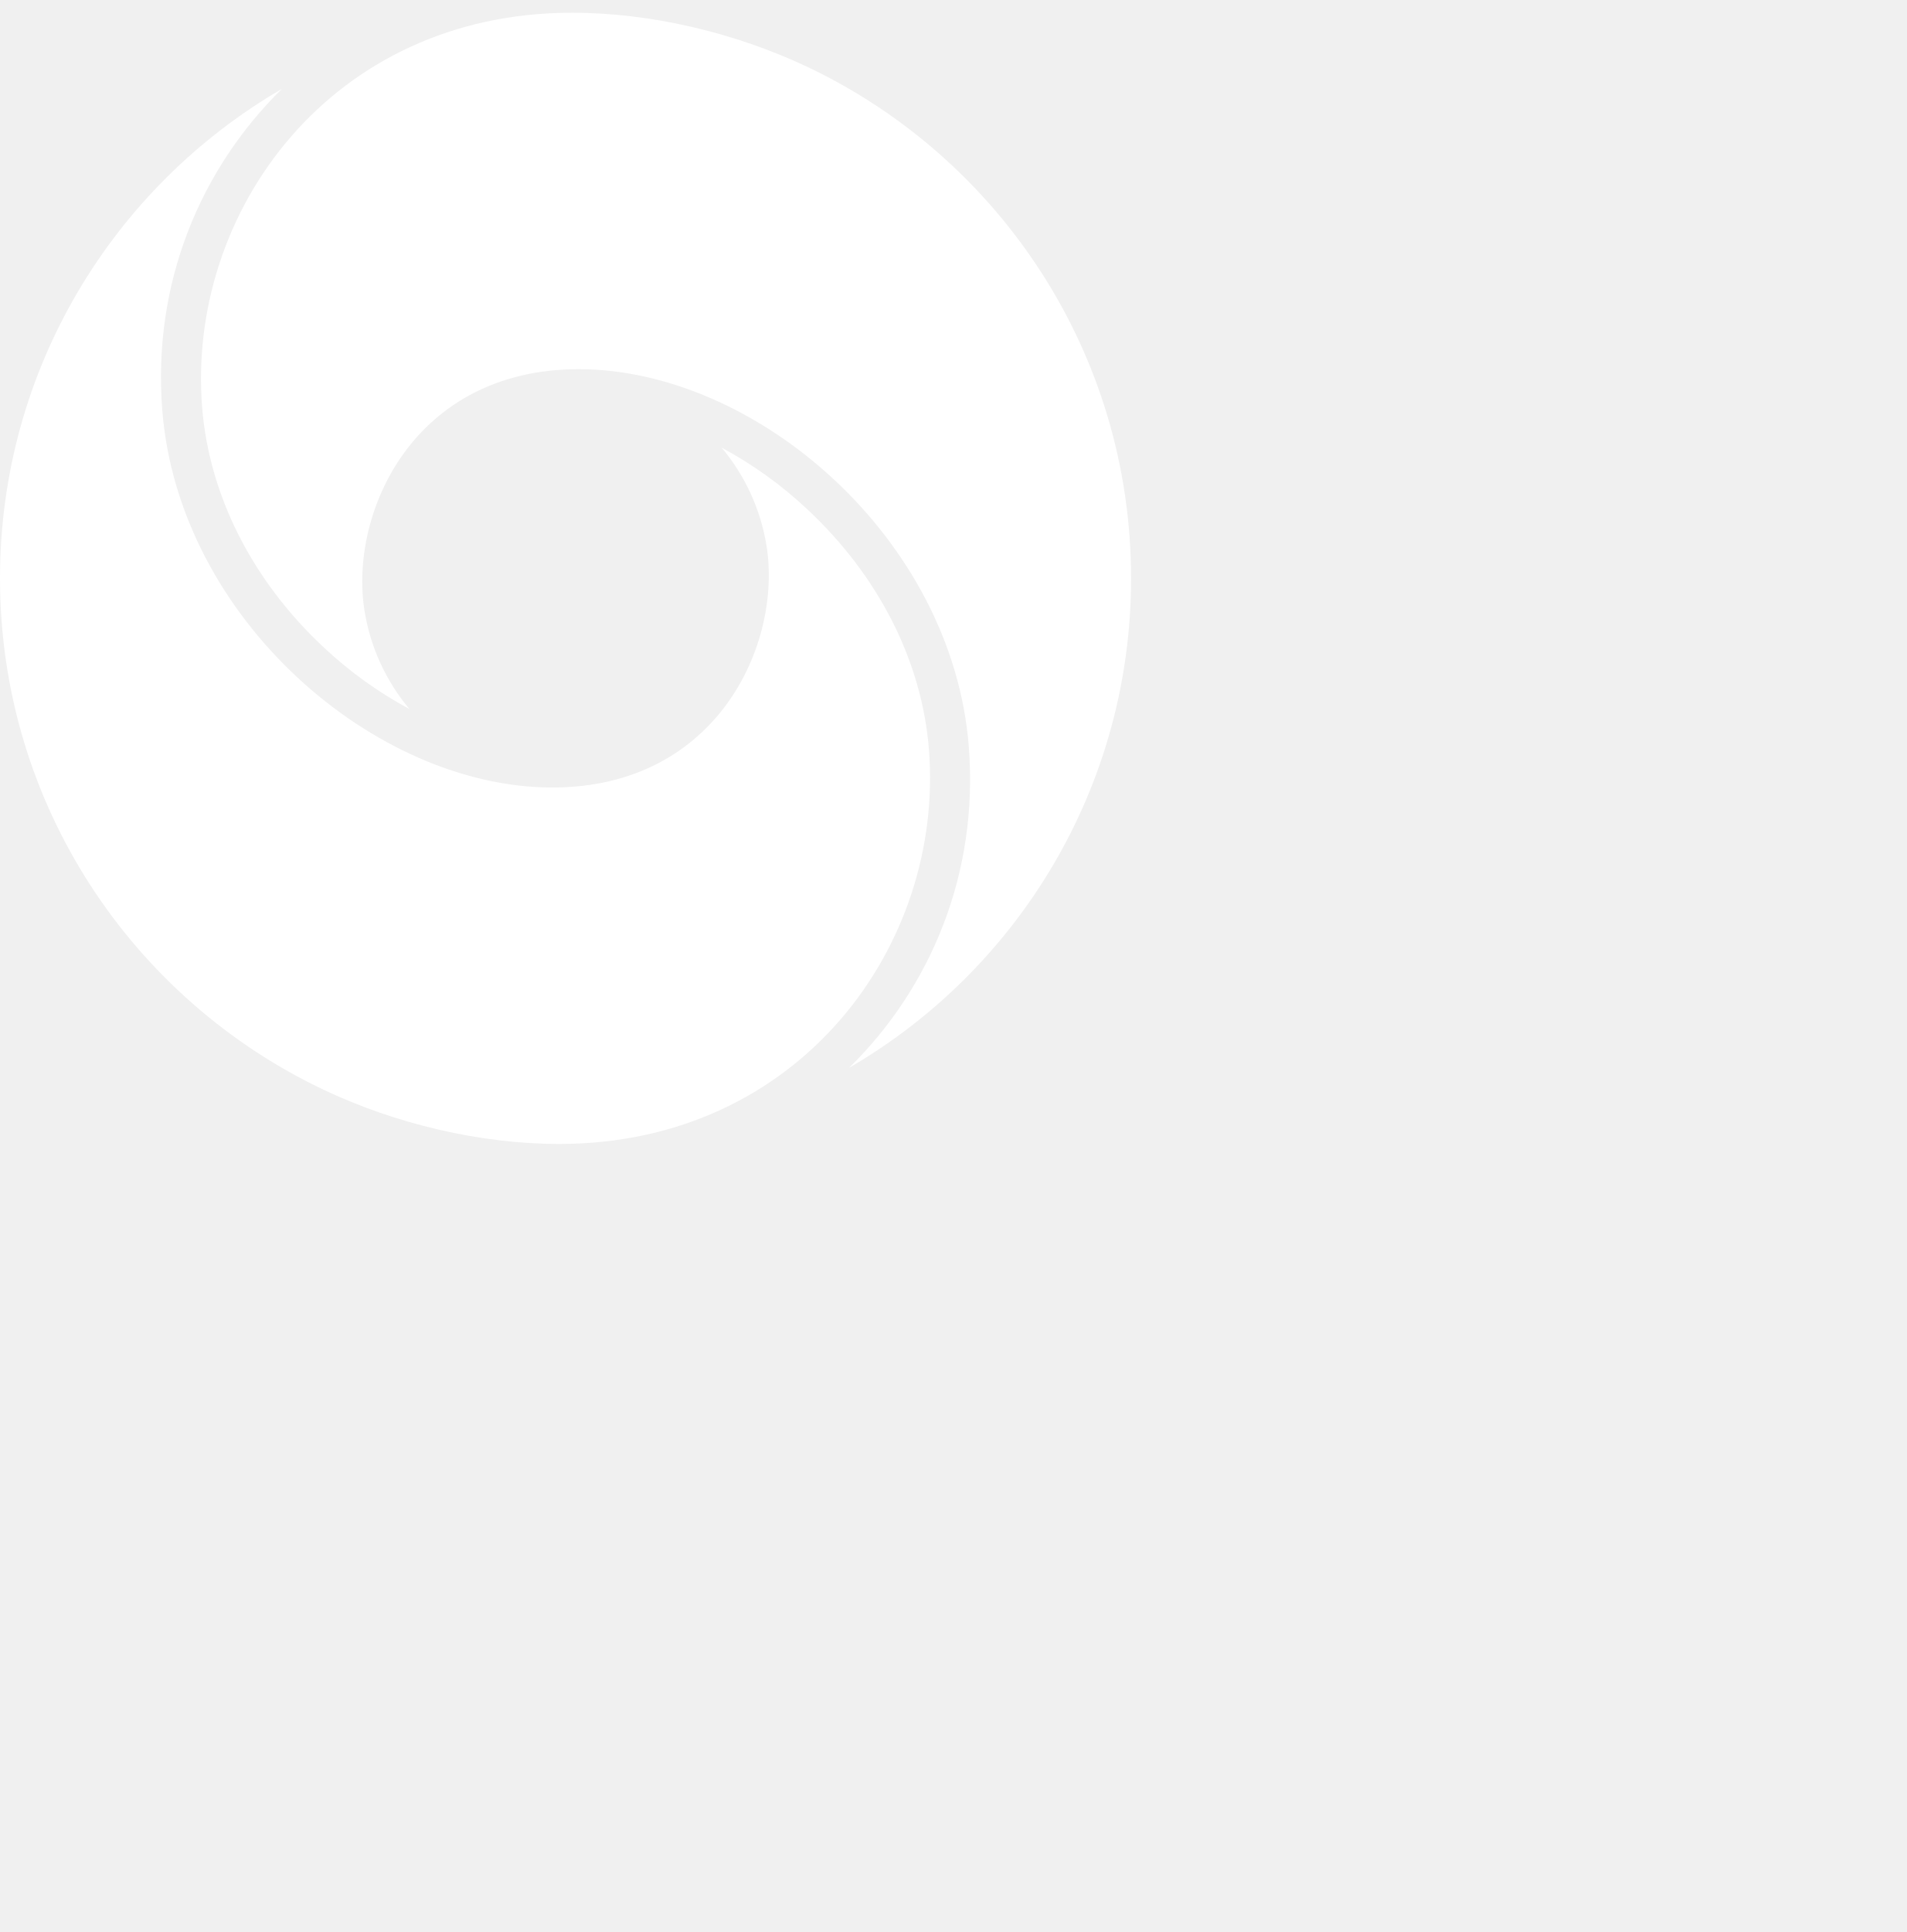
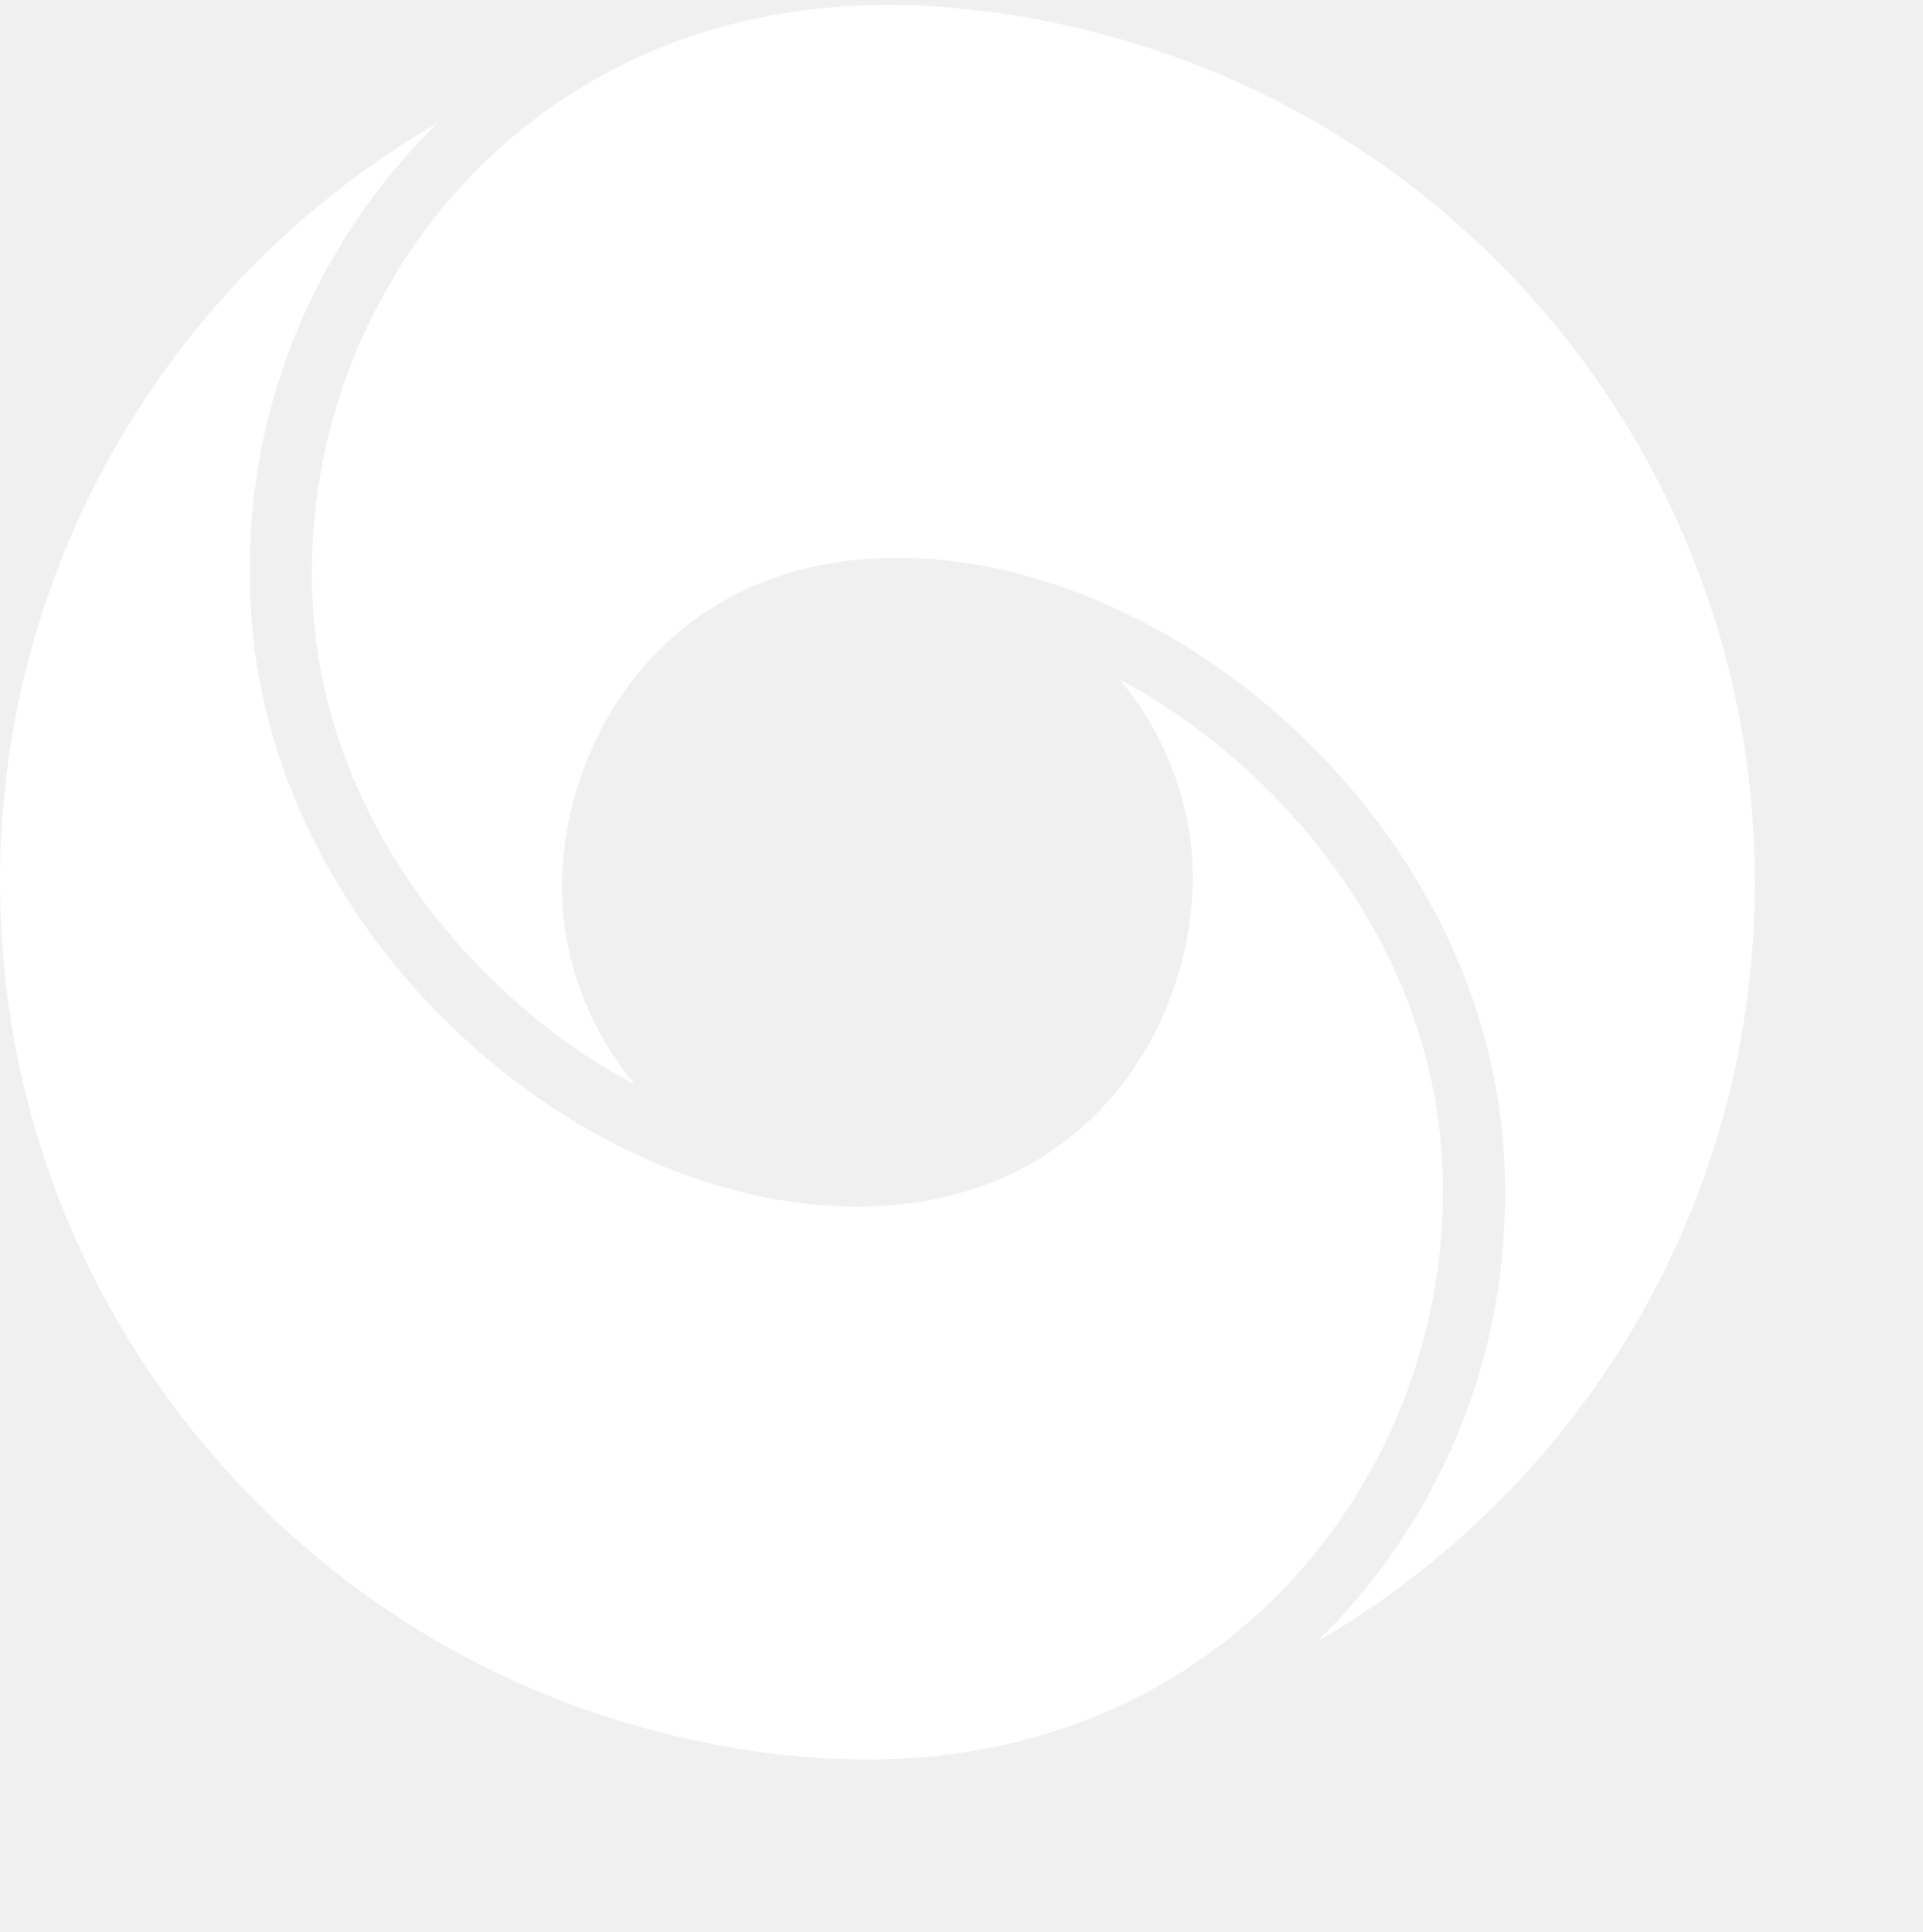
- <svg xmlns="http://www.w3.org/2000/svg" viewBox="0 0 200 200" width="50" height="50.668">
+ <svg xmlns="http://www.w3.org/2000/svg" viewBox="0 0 130 130" width="130" height="130.668">
  <path d="M 84.63,5.647 C 77.209,2.144 68.384,0 60.004,0 34.71,0 19.58,20.935 21.208,41.399 c 0.738,9.256 5.283,18.212 12.798,25.215 a 42.562,42.562 0 0 0 8.95,6.43 21.285,21.285 0 0 1 -4.701,-10.239 c -1.681,-10.285 5.111,-25.413 22.456,-25.413 18.655,0 39.192,17.735 40.929,39.542 1.062,13.34 -3.995,25.349 -12.545,33.739 17.683,-10.271 29.574,-29.416 29.574,-51.34 0,-23.722 -13.92,-44.192 -34.038,-53.687 z" style="fill:#ffffff" id="path863" />
  <path d="M 97.46,77.269 C 96.722,68.013 92.177,59.057 84.662,52.054 a 42.562,42.562 0 0 0 -8.95,-6.43 21.285,21.285 0 0 1 4.701,10.239 C 82.094,66.147 75.303,81.276 57.957,81.276 39.303,81.276 18.765,63.541 17.029,41.732 15.967,28.391 21.024,16.382 29.574,7.992 11.891,18.265 0,37.41 0,59.334 c 0,23.722 13.92,44.192 34.038,53.687 7.421,3.503 16.246,5.647 24.626,5.647 25.294,0 40.424,-20.935 38.796,-41.399 z" style="fill:#ffffff" id="path865" />
</svg>
